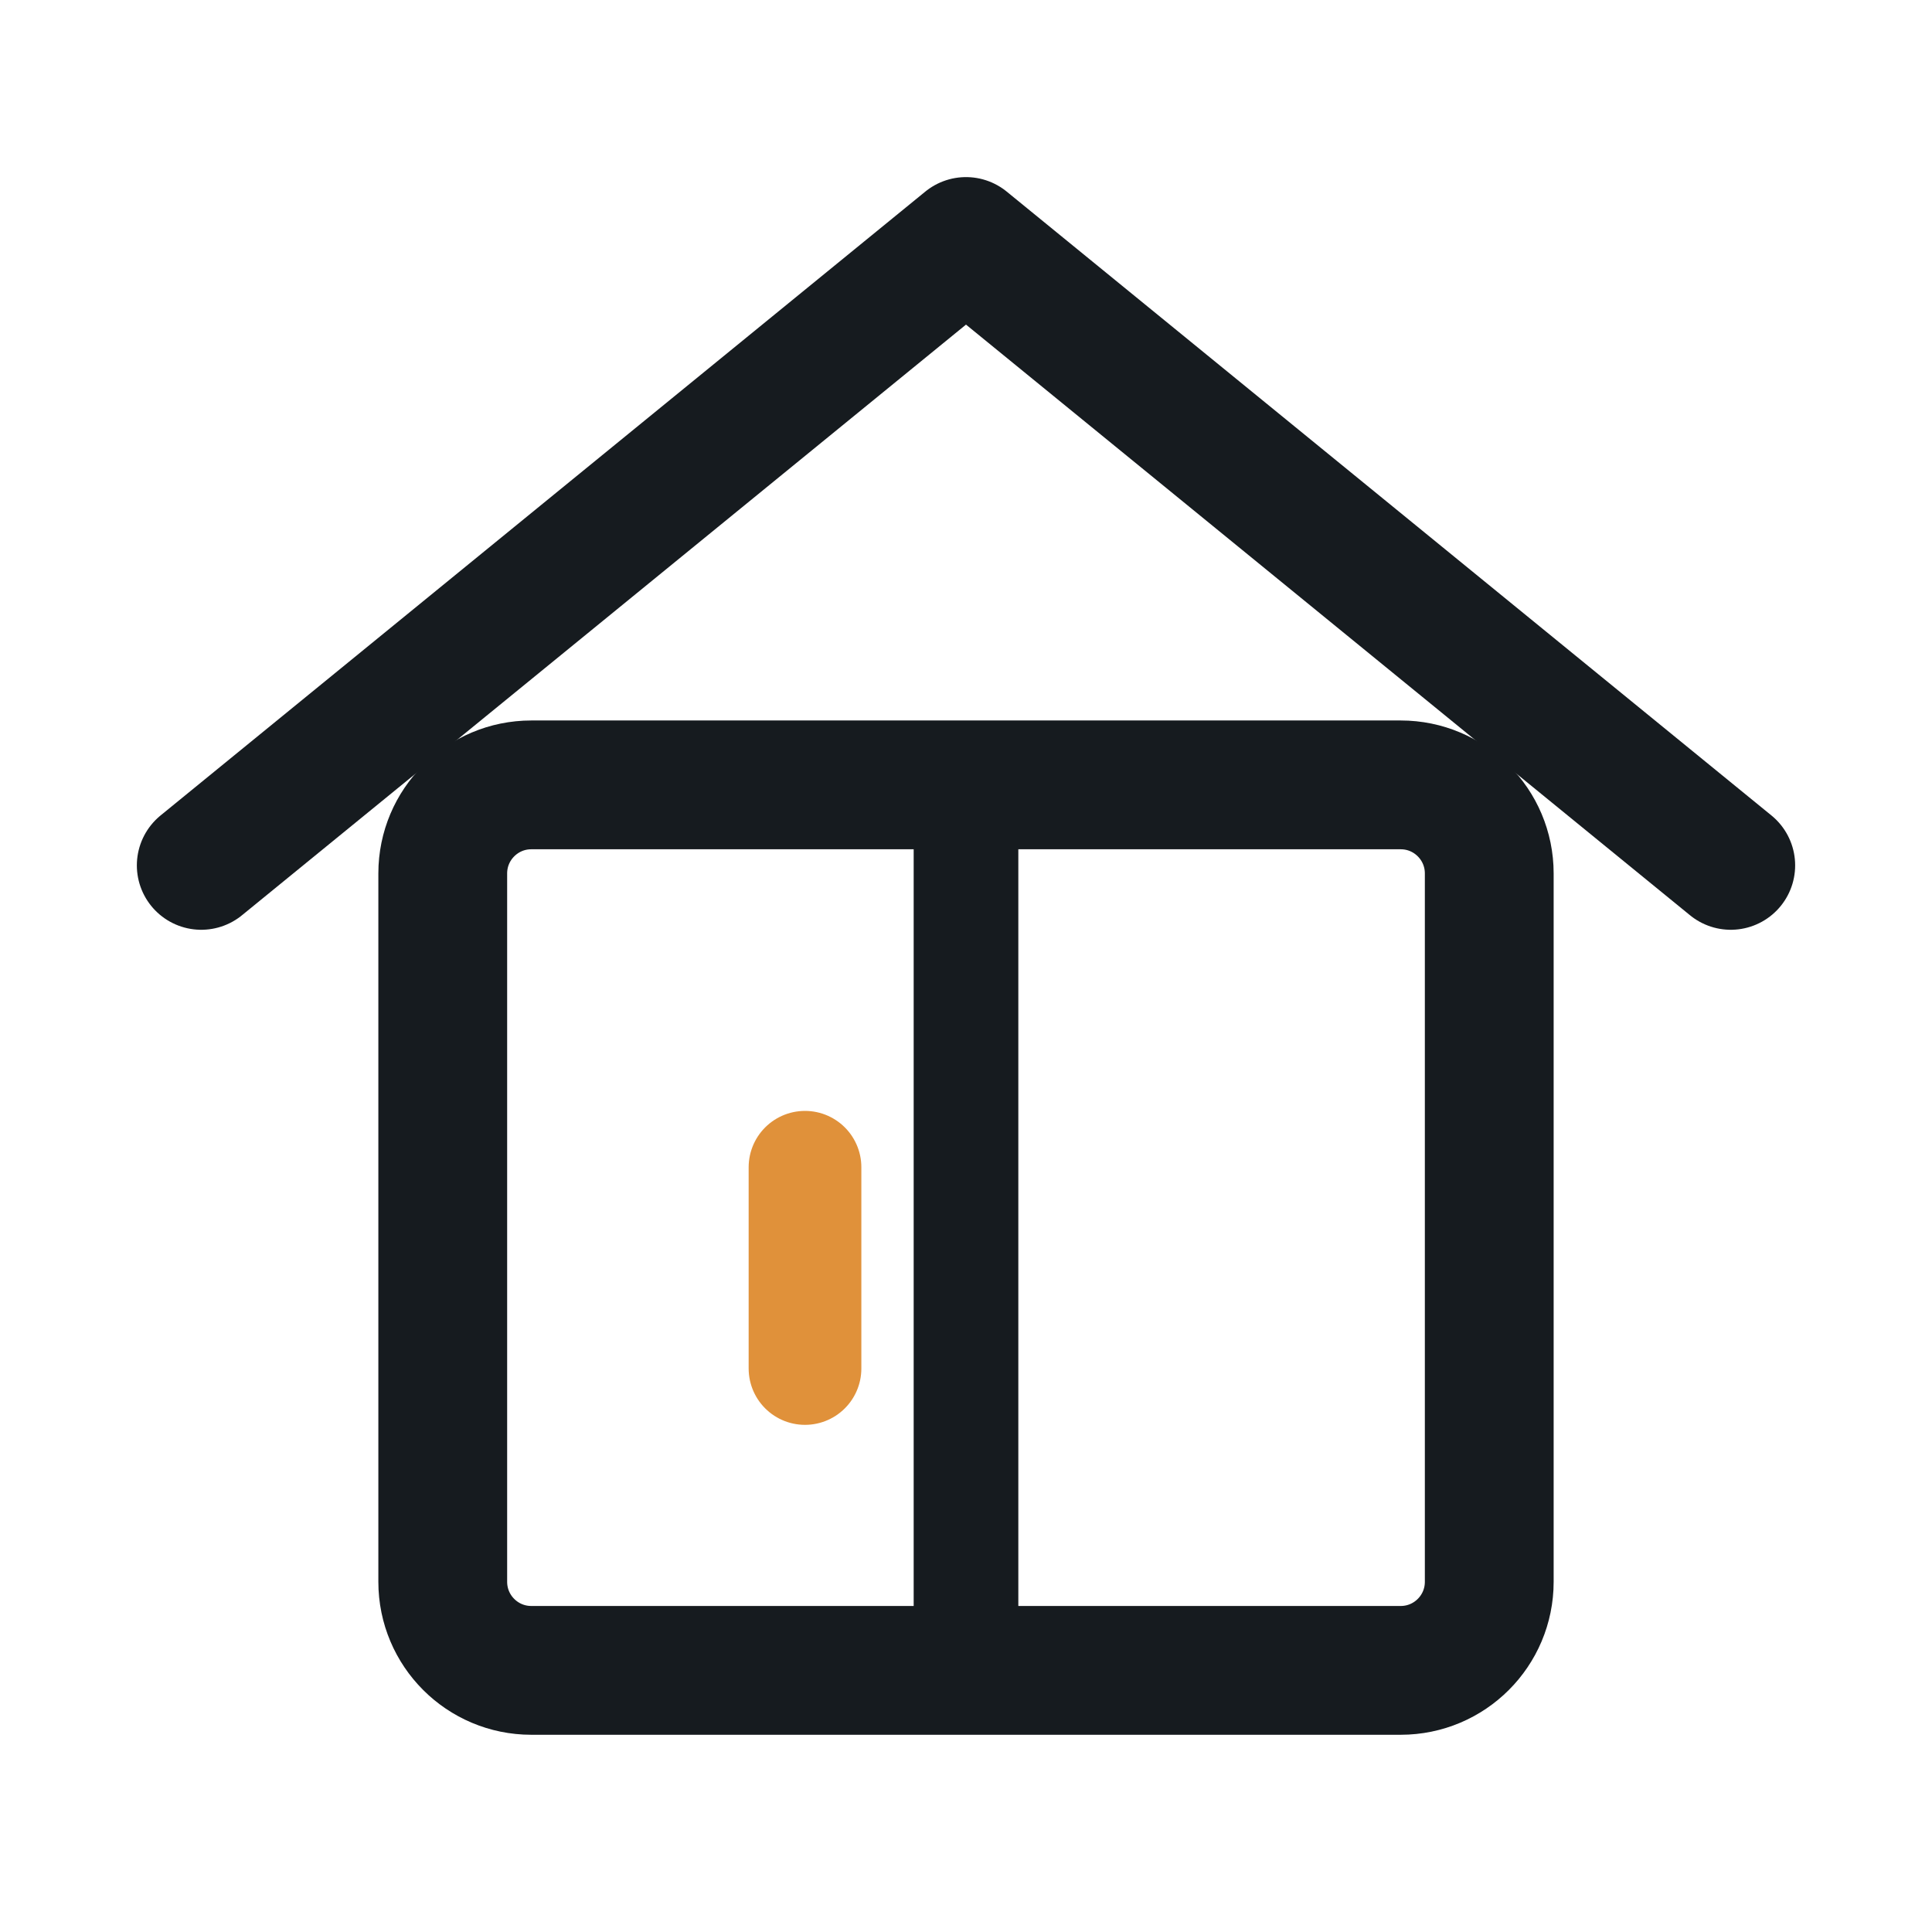
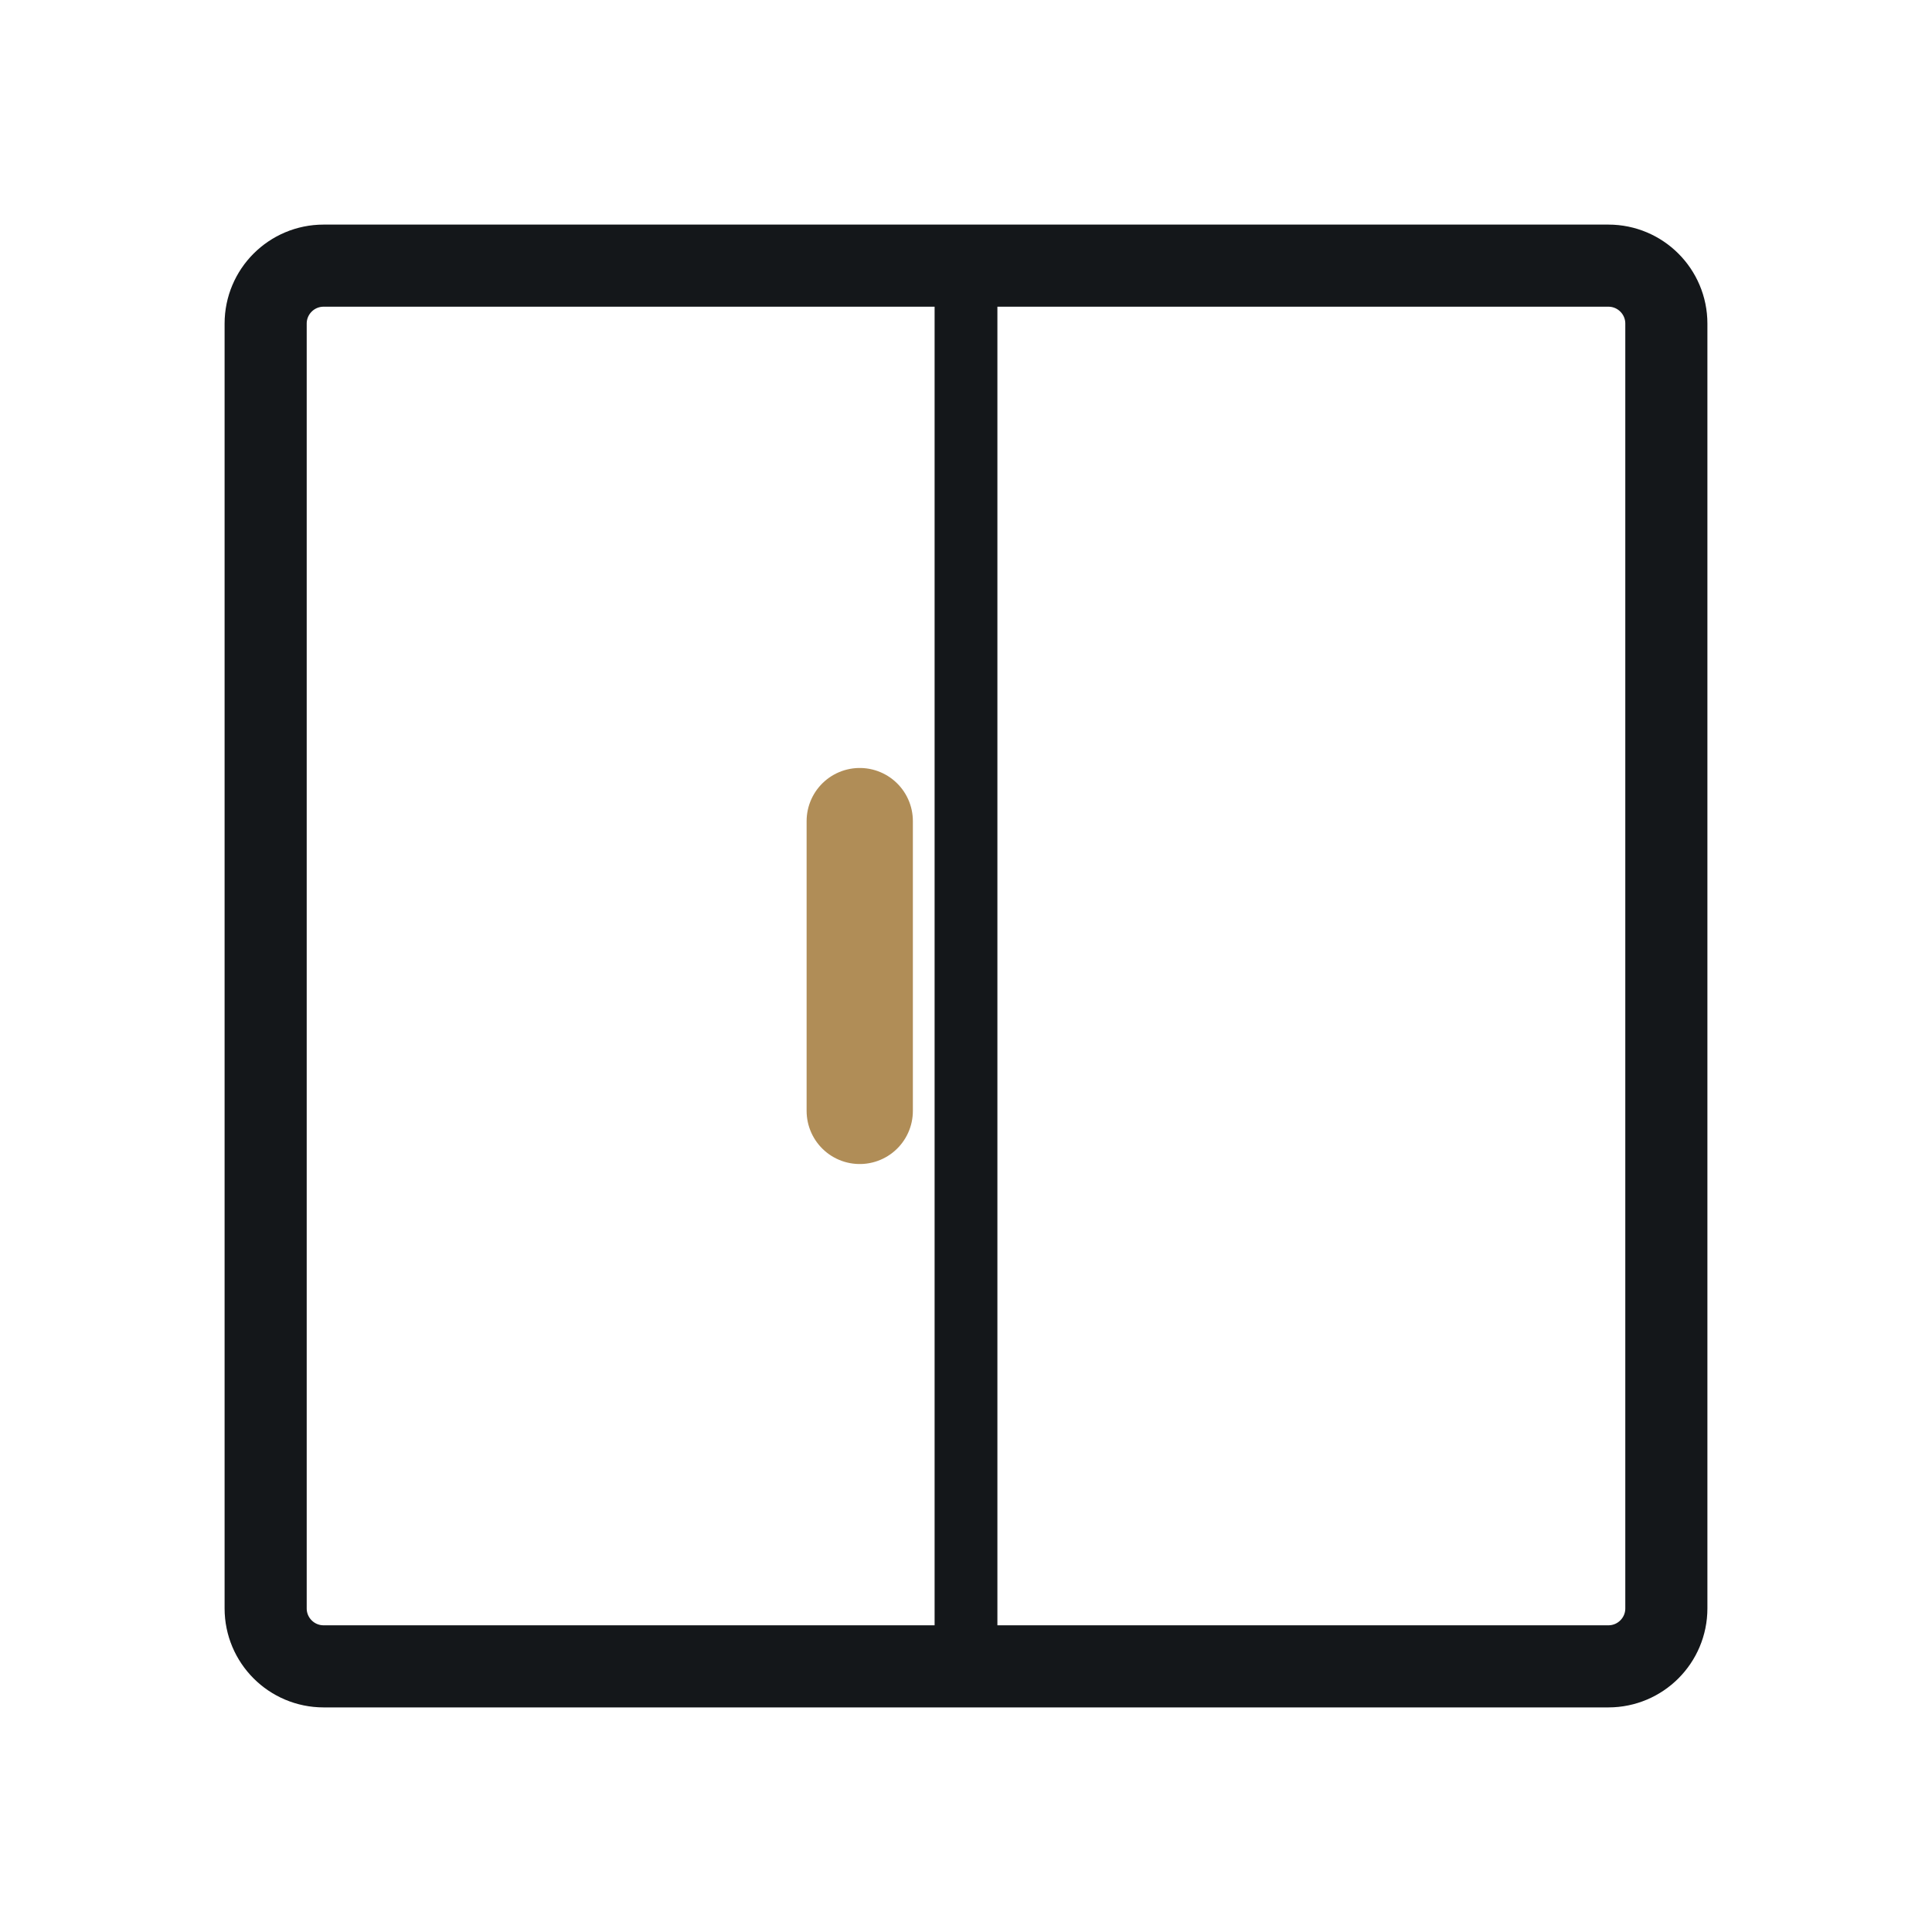
- <svg xmlns="http://www.w3.org/2000/svg" viewBox="0 0 48 48">
-   <path d="M5 21.5 24 6l19 15.5" fill="none" stroke="#161B1F" stroke-width="3.2" stroke-linecap="round" stroke-linejoin="round" />
-   <rect x="11" y="19.5" width="26" height="22" rx="2.2" fill="none" stroke="#161B1F" stroke-width="3.2" />
-   <path d="M24 19.5v22" stroke="#161B1F" stroke-width="2.6" />
-   <path d="M20 29v5" stroke="#E0913A" stroke-width="2.8" stroke-linecap="round" />
+ <svg xmlns="http://www.w3.org/2000/svg" viewBox="0 0 40 40">
+   <rect x="5.5" y="5.5" width="29" height="29" rx="1.2" fill="none" stroke="#14171A" stroke-width="1.7" />
+   <path d="M20 5.5v29" stroke="#14171A" stroke-width="1.3" />
+   <path d="M17.8 17v6" stroke="#B08D57" stroke-width="2.2" stroke-linecap="round" />
</svg>
